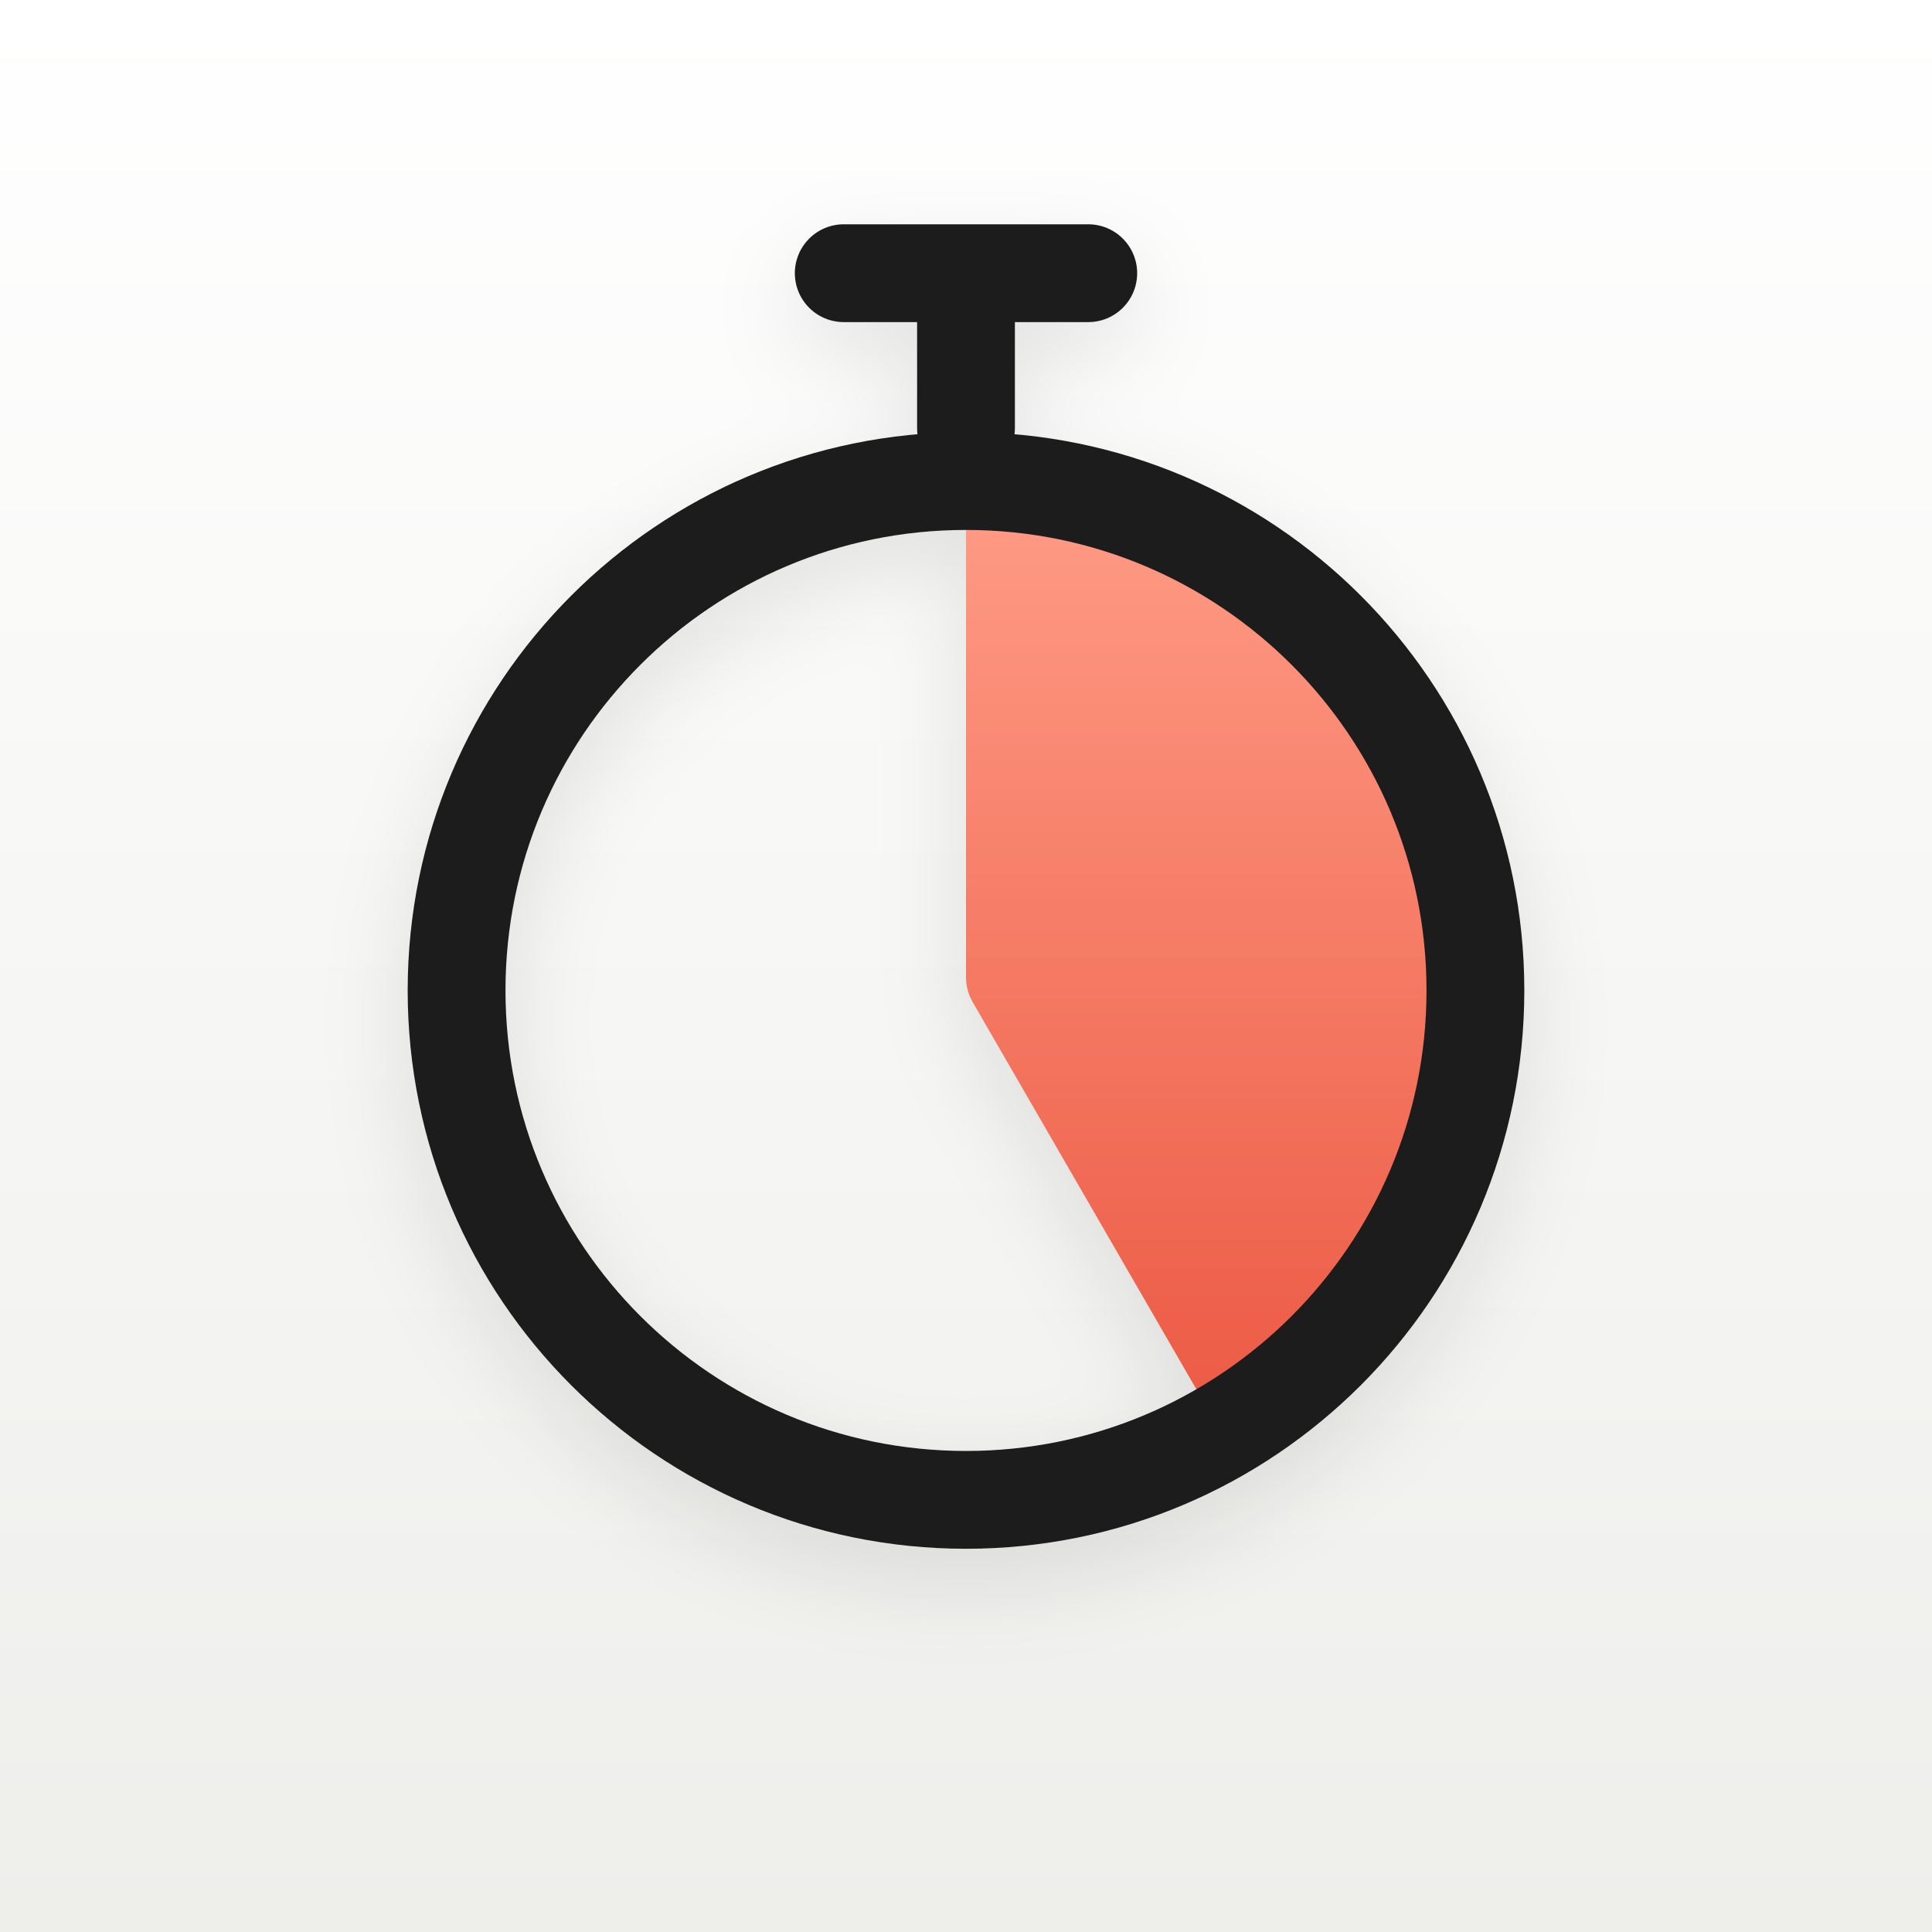
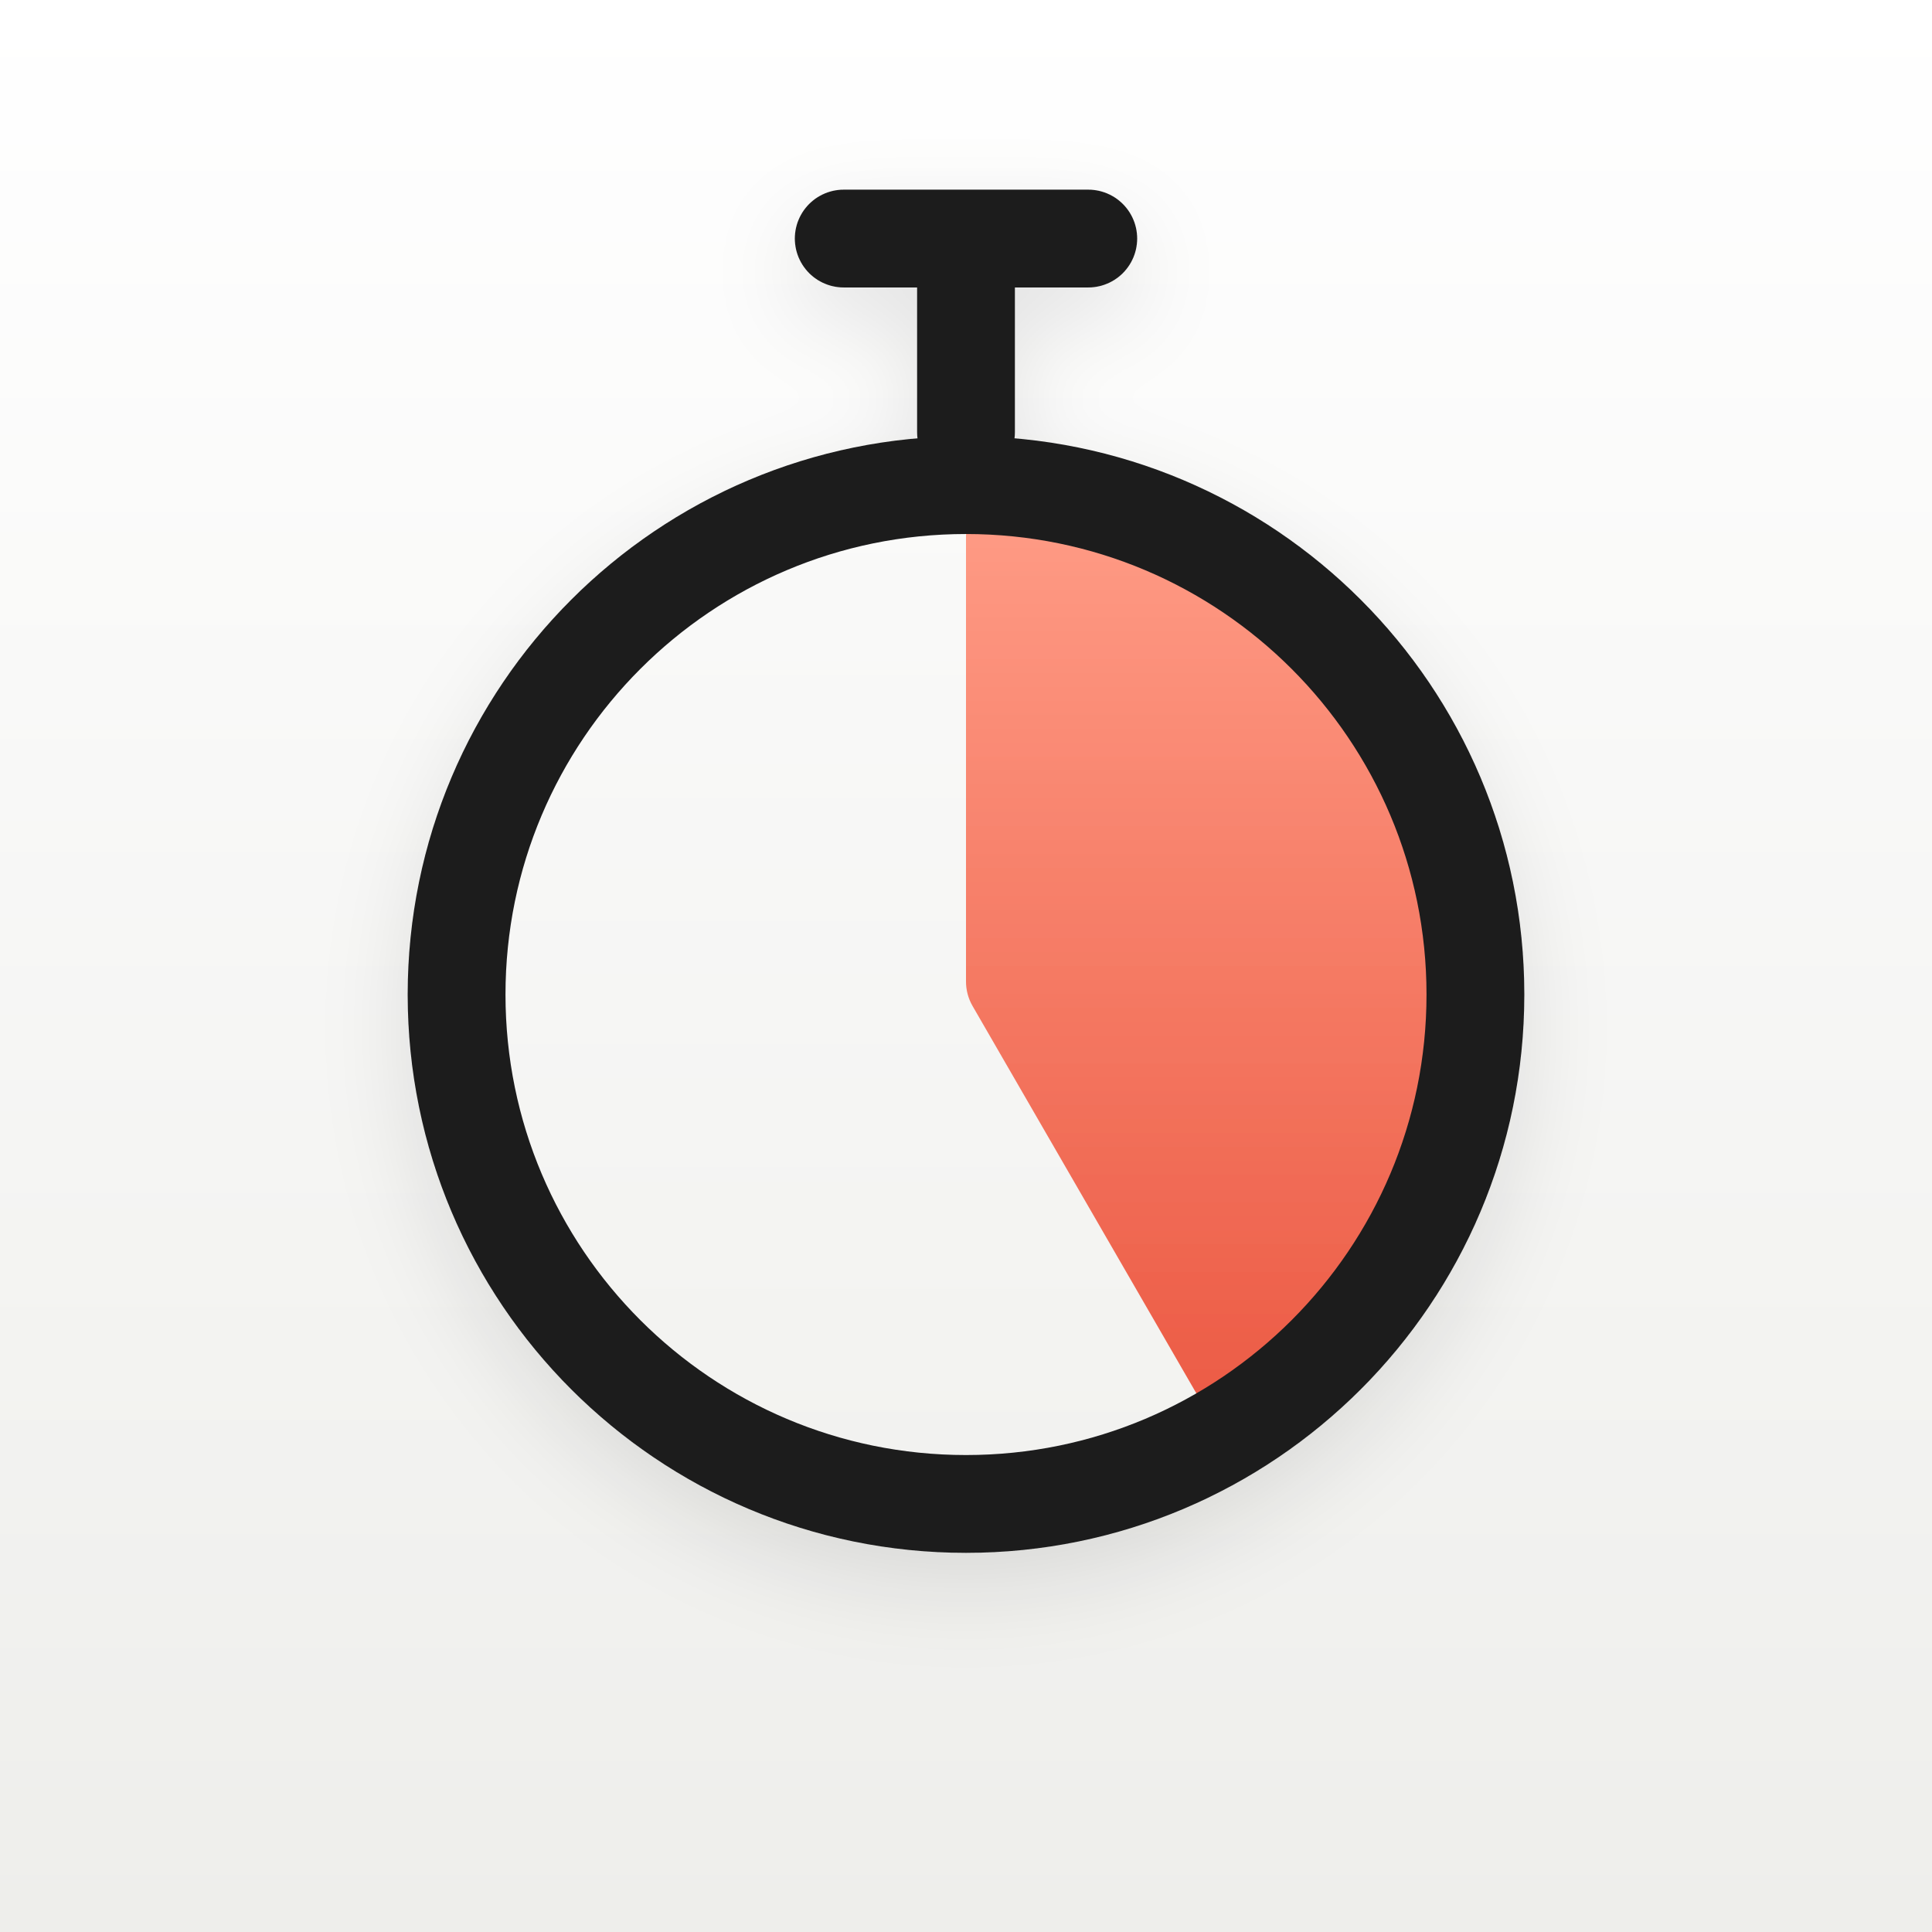
<svg xmlns="http://www.w3.org/2000/svg" viewBox="0 0 1024 1024">
  <defs>
    <linearGradient id="bg" x1="0" y1="0" x2="0" y2="1024" gradientUnits="userSpaceOnUse">
      <stop offset="0" stop-color="#FFFFFF" />
      <stop offset="1" stop-color="#EEEEEB" />
    </linearGradient>
-     <linearGradient id="accent" x1="0" y1="300" x2="0" y2="750" gradientUnits="userSpaceOnUse">
+     <linearGradient id="accent" x1="0" y1="305" x2="0" y2="749" gradientUnits="userSpaceOnUse">
      <stop offset="0" stop-color="#FF9C86" />
      <stop offset="1" stop-color="#EC5B45" />
    </linearGradient>
    <filter id="lift" x="-30%" y="-30%" width="160%" height="170%">
      <feGaussianBlur in="SourceAlpha" stdDeviation="22" />
      <feOffset dy="16" result="b" />
      <feFlood flood-color="#000" flood-opacity=".10" />
      <feComposite in2="b" operator="in" />
      <feMerge>
        <feMergeNode />
        <feMergeNode in="SourceGraphic" />
      </feMerge>
    </filter>
  </defs>
  <rect id="background" width="1024" height="1024" fill="url(#bg)" />
-   <g id="subject" transform="translate(512 512) scale(1.08) translate(-512 -512) translate(0 -24)" filter="url(#lift)">
+   <g id="subject" data-shape="circle" transform="translate(512 512) scale(1.08) translate(-512 -512) translate(0 -22)" filter="url(#lift)">
+     <circle id="backing" cx="512" cy="548" r="250" fill="url(#bg)" />
    <path id="accent-shape" fill="url(#accent)" d="M 512.0 541.6 L 512.0 323.3 A 24.0 24.0 0 0 1 538.5 299.4 A 250.0 250.0 0 0 1 659.3 750.0 A 24.0 24.0 0 0 1 624.4 742.6 L 515.2 553.6 A 24.0 24.0 0 0 1 512.0 541.6 Z" />
    <g id="line" fill="none" stroke="#1C1C1E" stroke-width="48" stroke-linecap="round" stroke-linejoin="round">
      <circle cx="512" cy="548" r="250" />
-       <path d="M 512 272 V 214 M 452 196 H 572" />
+       <path d="M 512 272 V 177 M 452 177 H 572" />
    </g>
  </g>
</svg>
